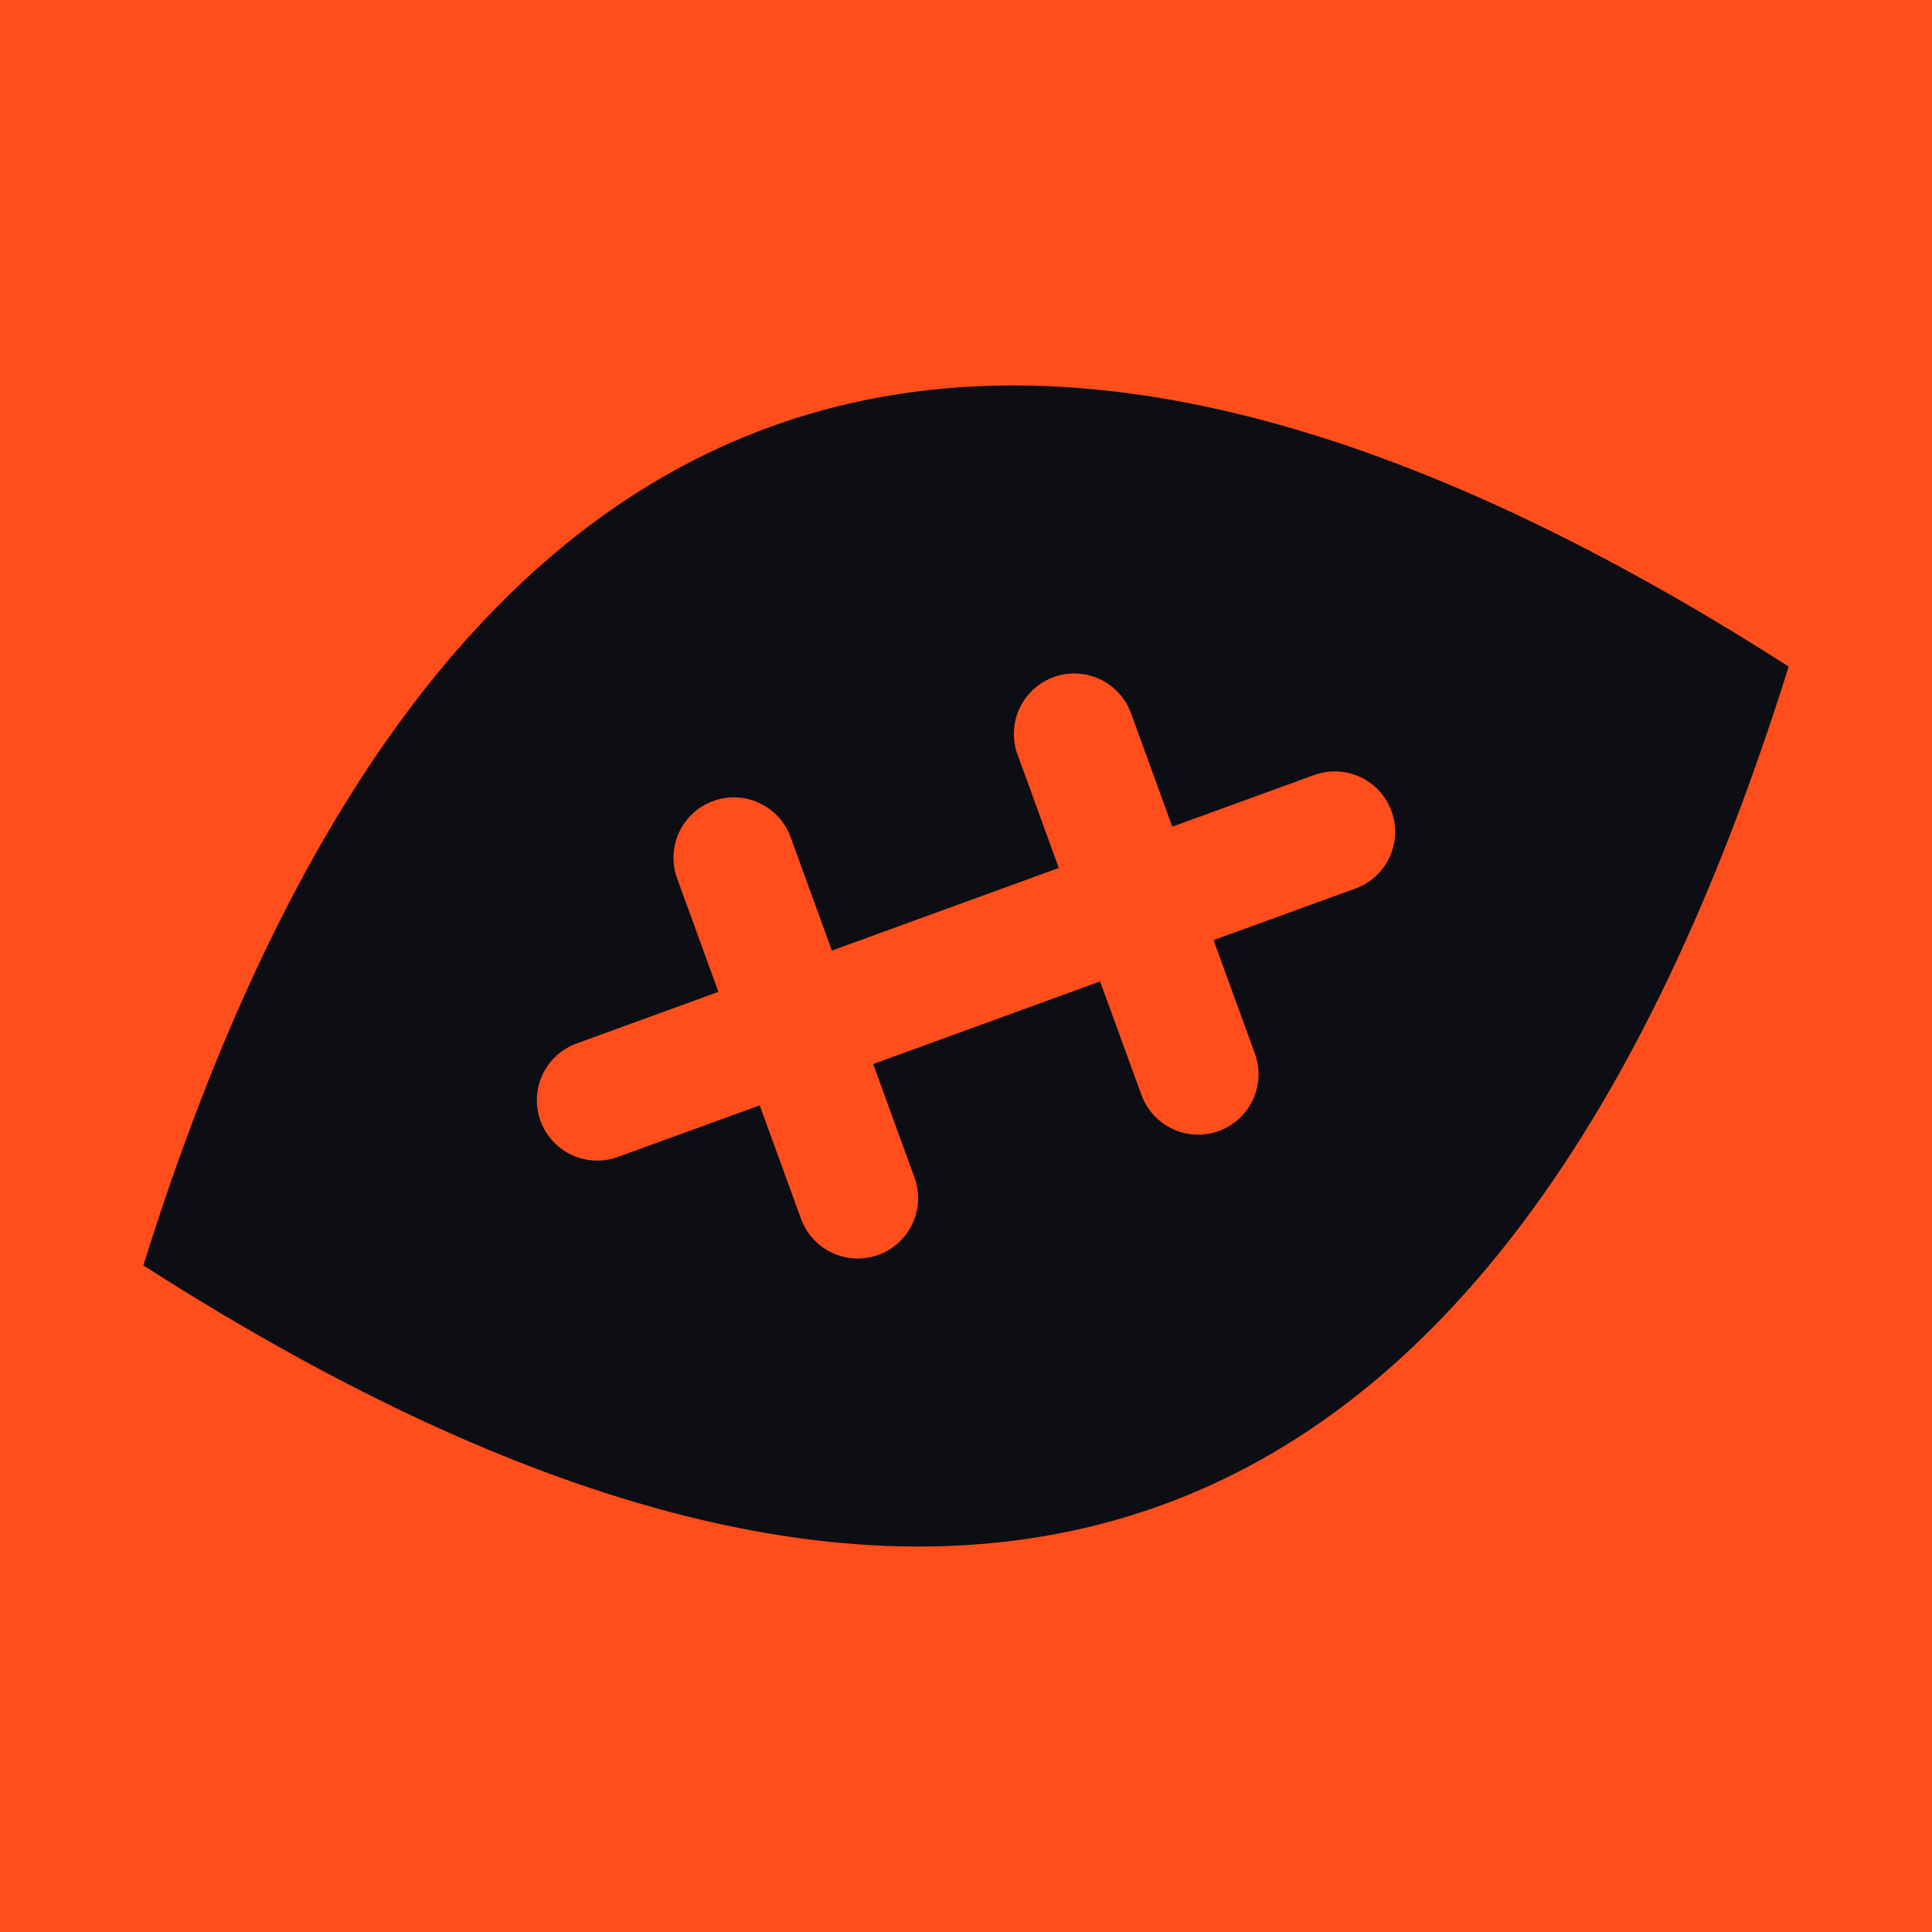
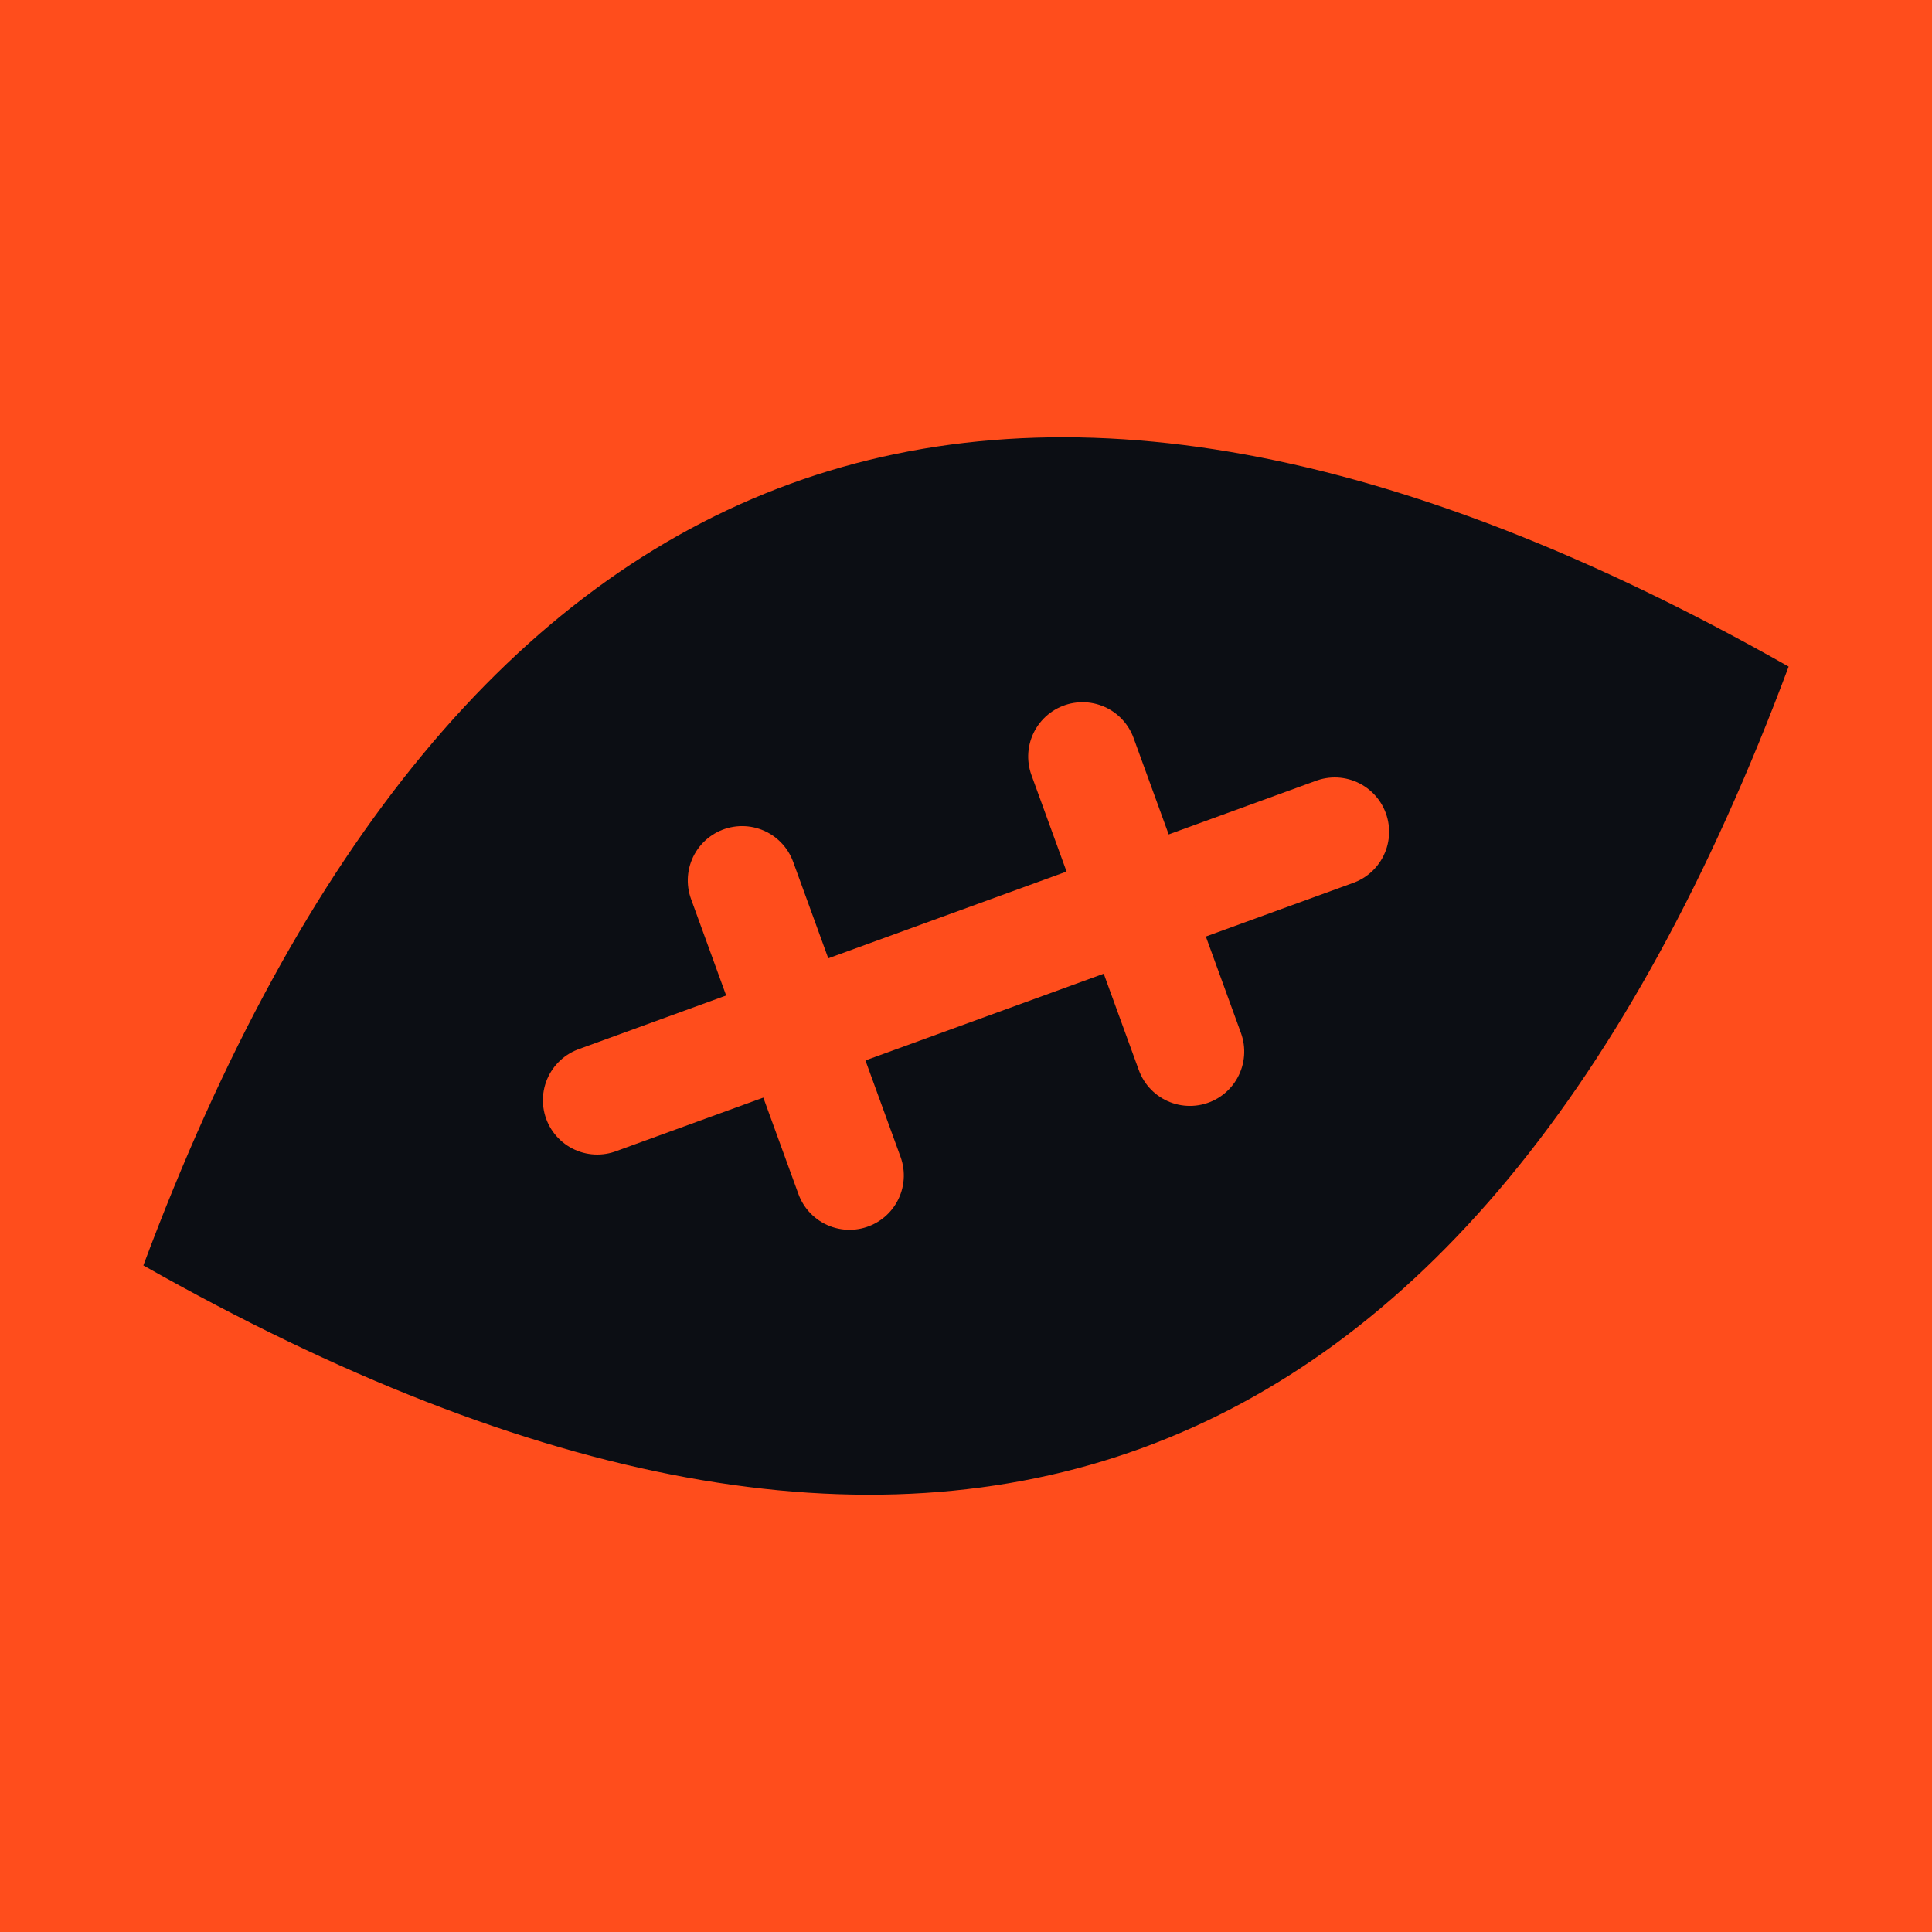
<svg xmlns="http://www.w3.org/2000/svg" viewBox="0 0 64 64" role="img" aria-label="CFB Pick'em">
  <rect width="64" height="64" fill="#ff4d1c" />
  <g transform="translate(32 32) rotate(-20)">
-     <path d="M-29 0 Q0 -38 29 0 Q0 38 -29 0 Z" fill="#0c0e14" />
-     <g stroke="#ff4d1c" stroke-width="4" stroke-linecap="round">
+     <path d="M-29 0 Q0 -34 29 0 Q0 34 -29 0 Z" fill="#0c0e14" />
+     <g stroke="#ff4d1c" stroke-width="3.6" stroke-linecap="round">
      <path d="M-13 0 H13" />
-       <path d="M-6 -6 V6" />
-       <path d="M6 -6 V6" />
+       <path d="M-6 -5.2 V5.2" />
+       <path d="M6 -5.2 V5.2" />
    </g>
  </g>
</svg>
